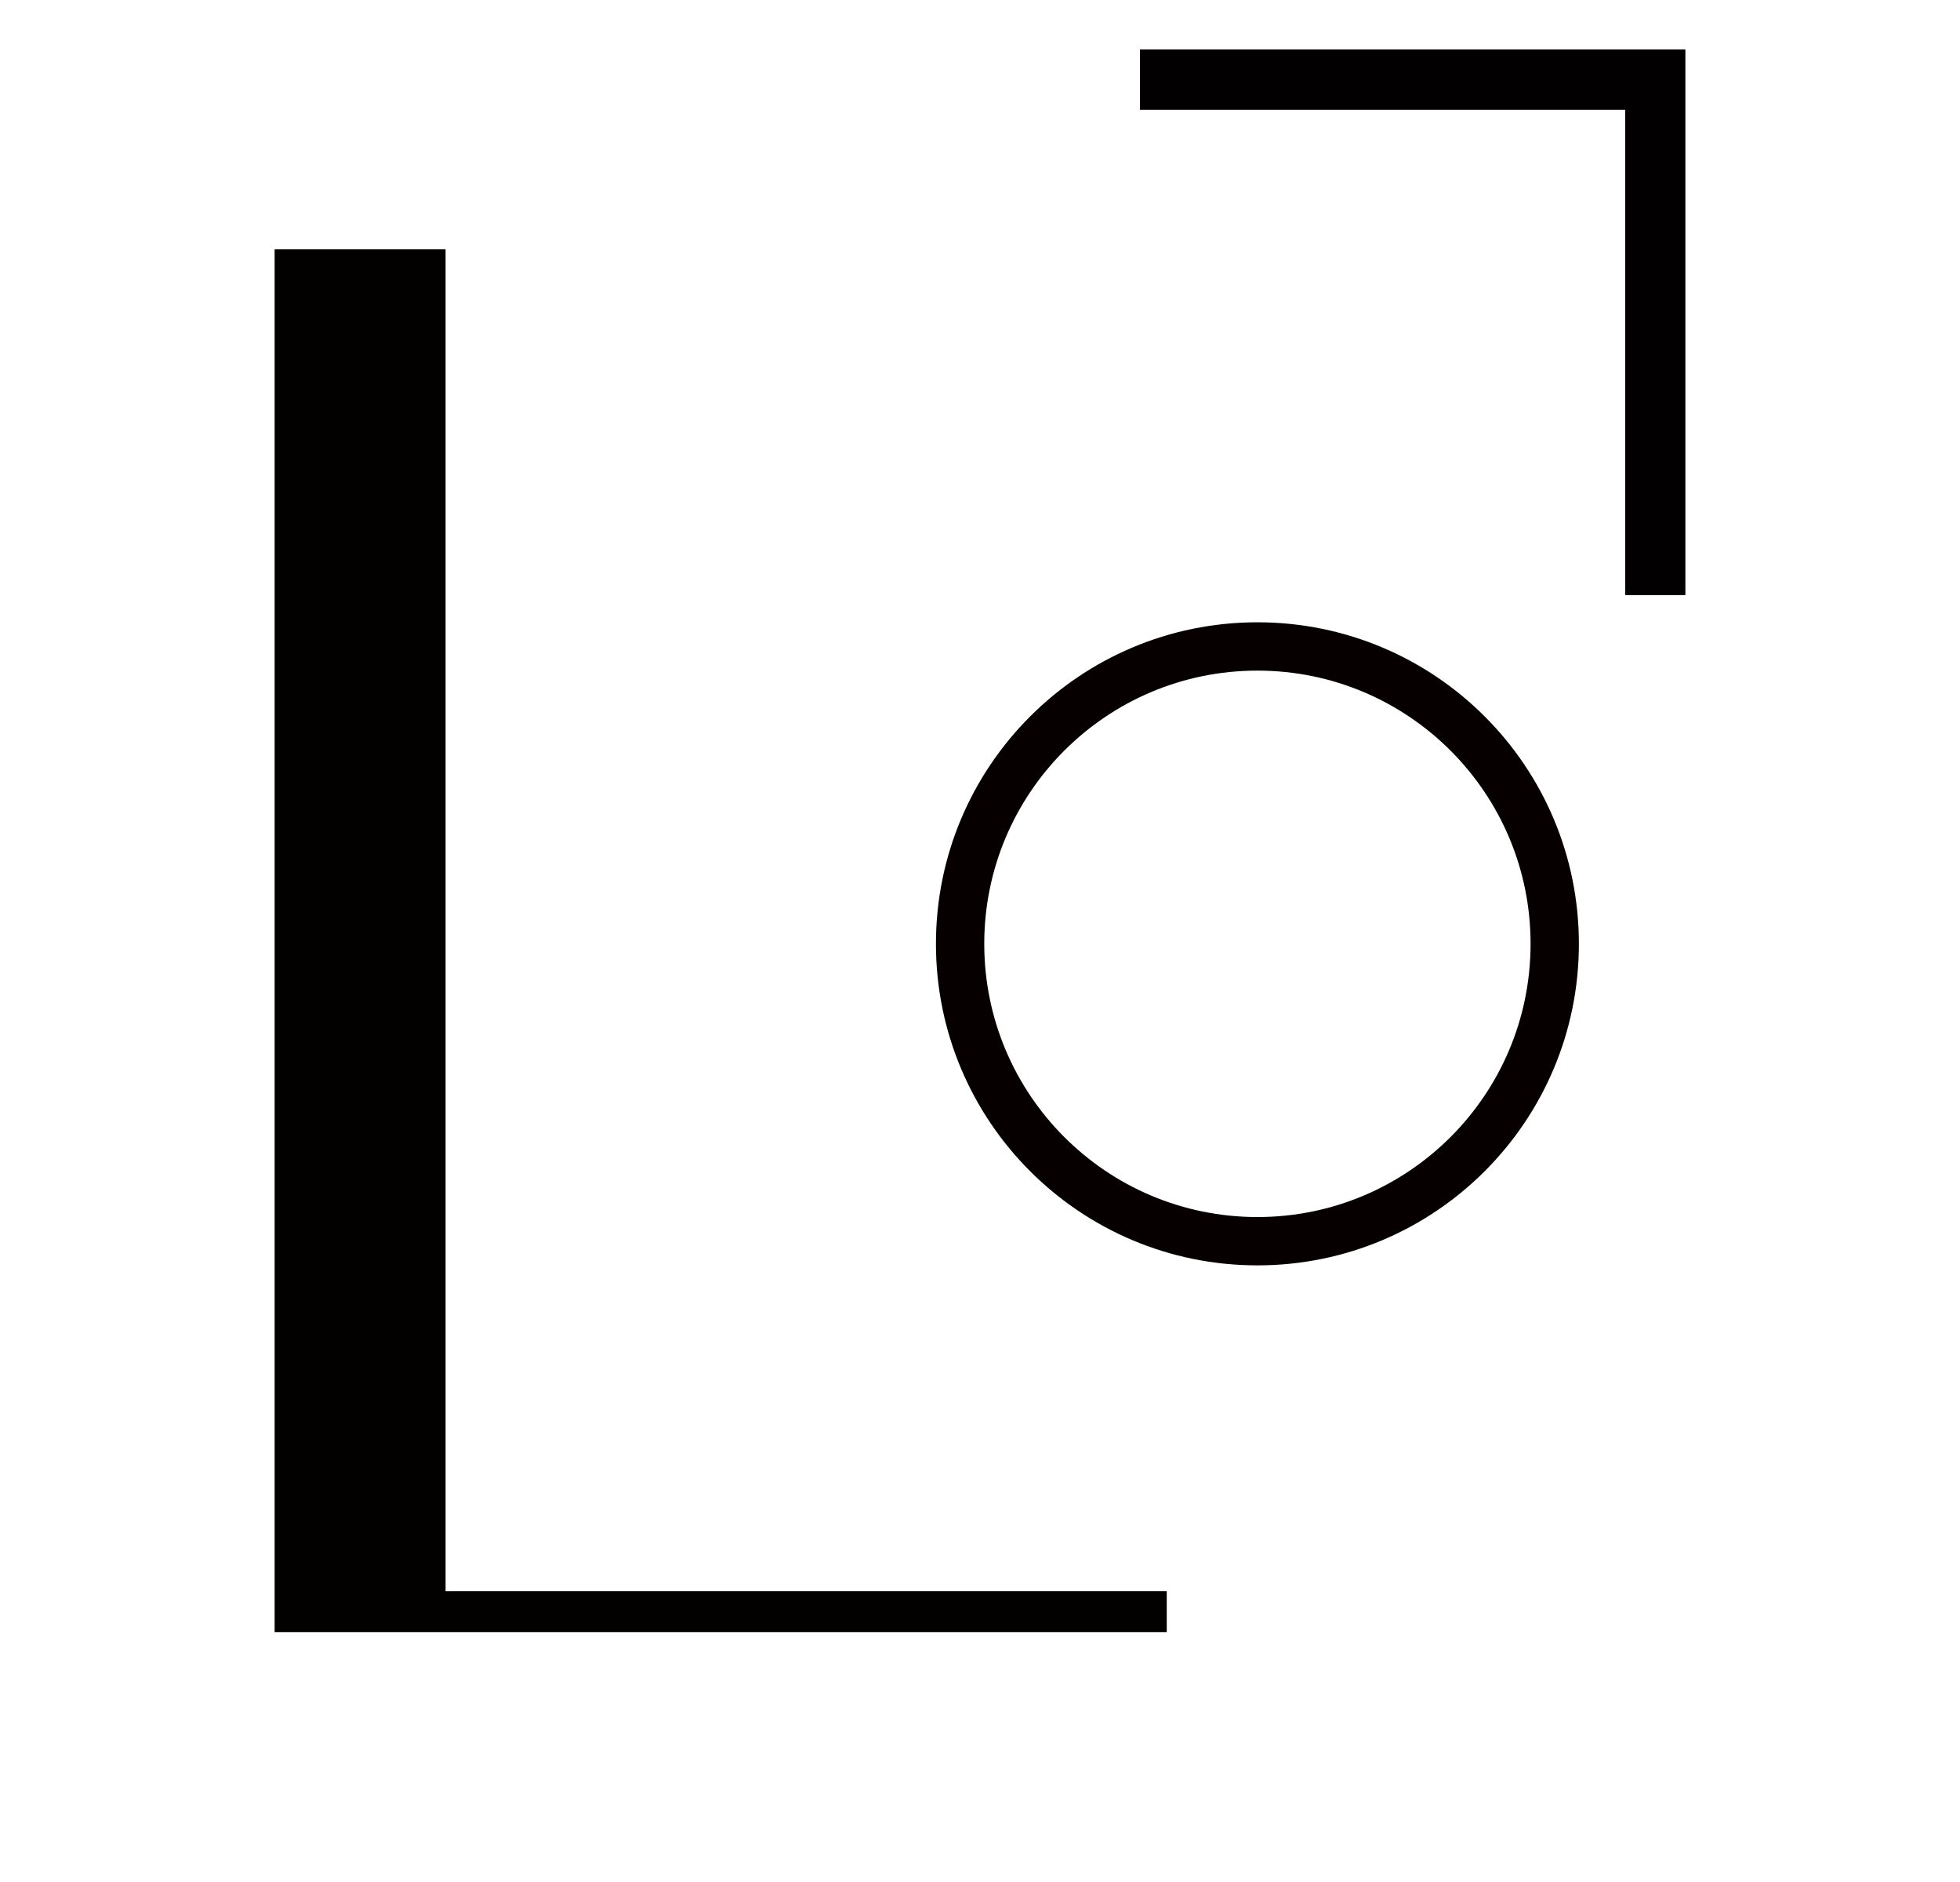
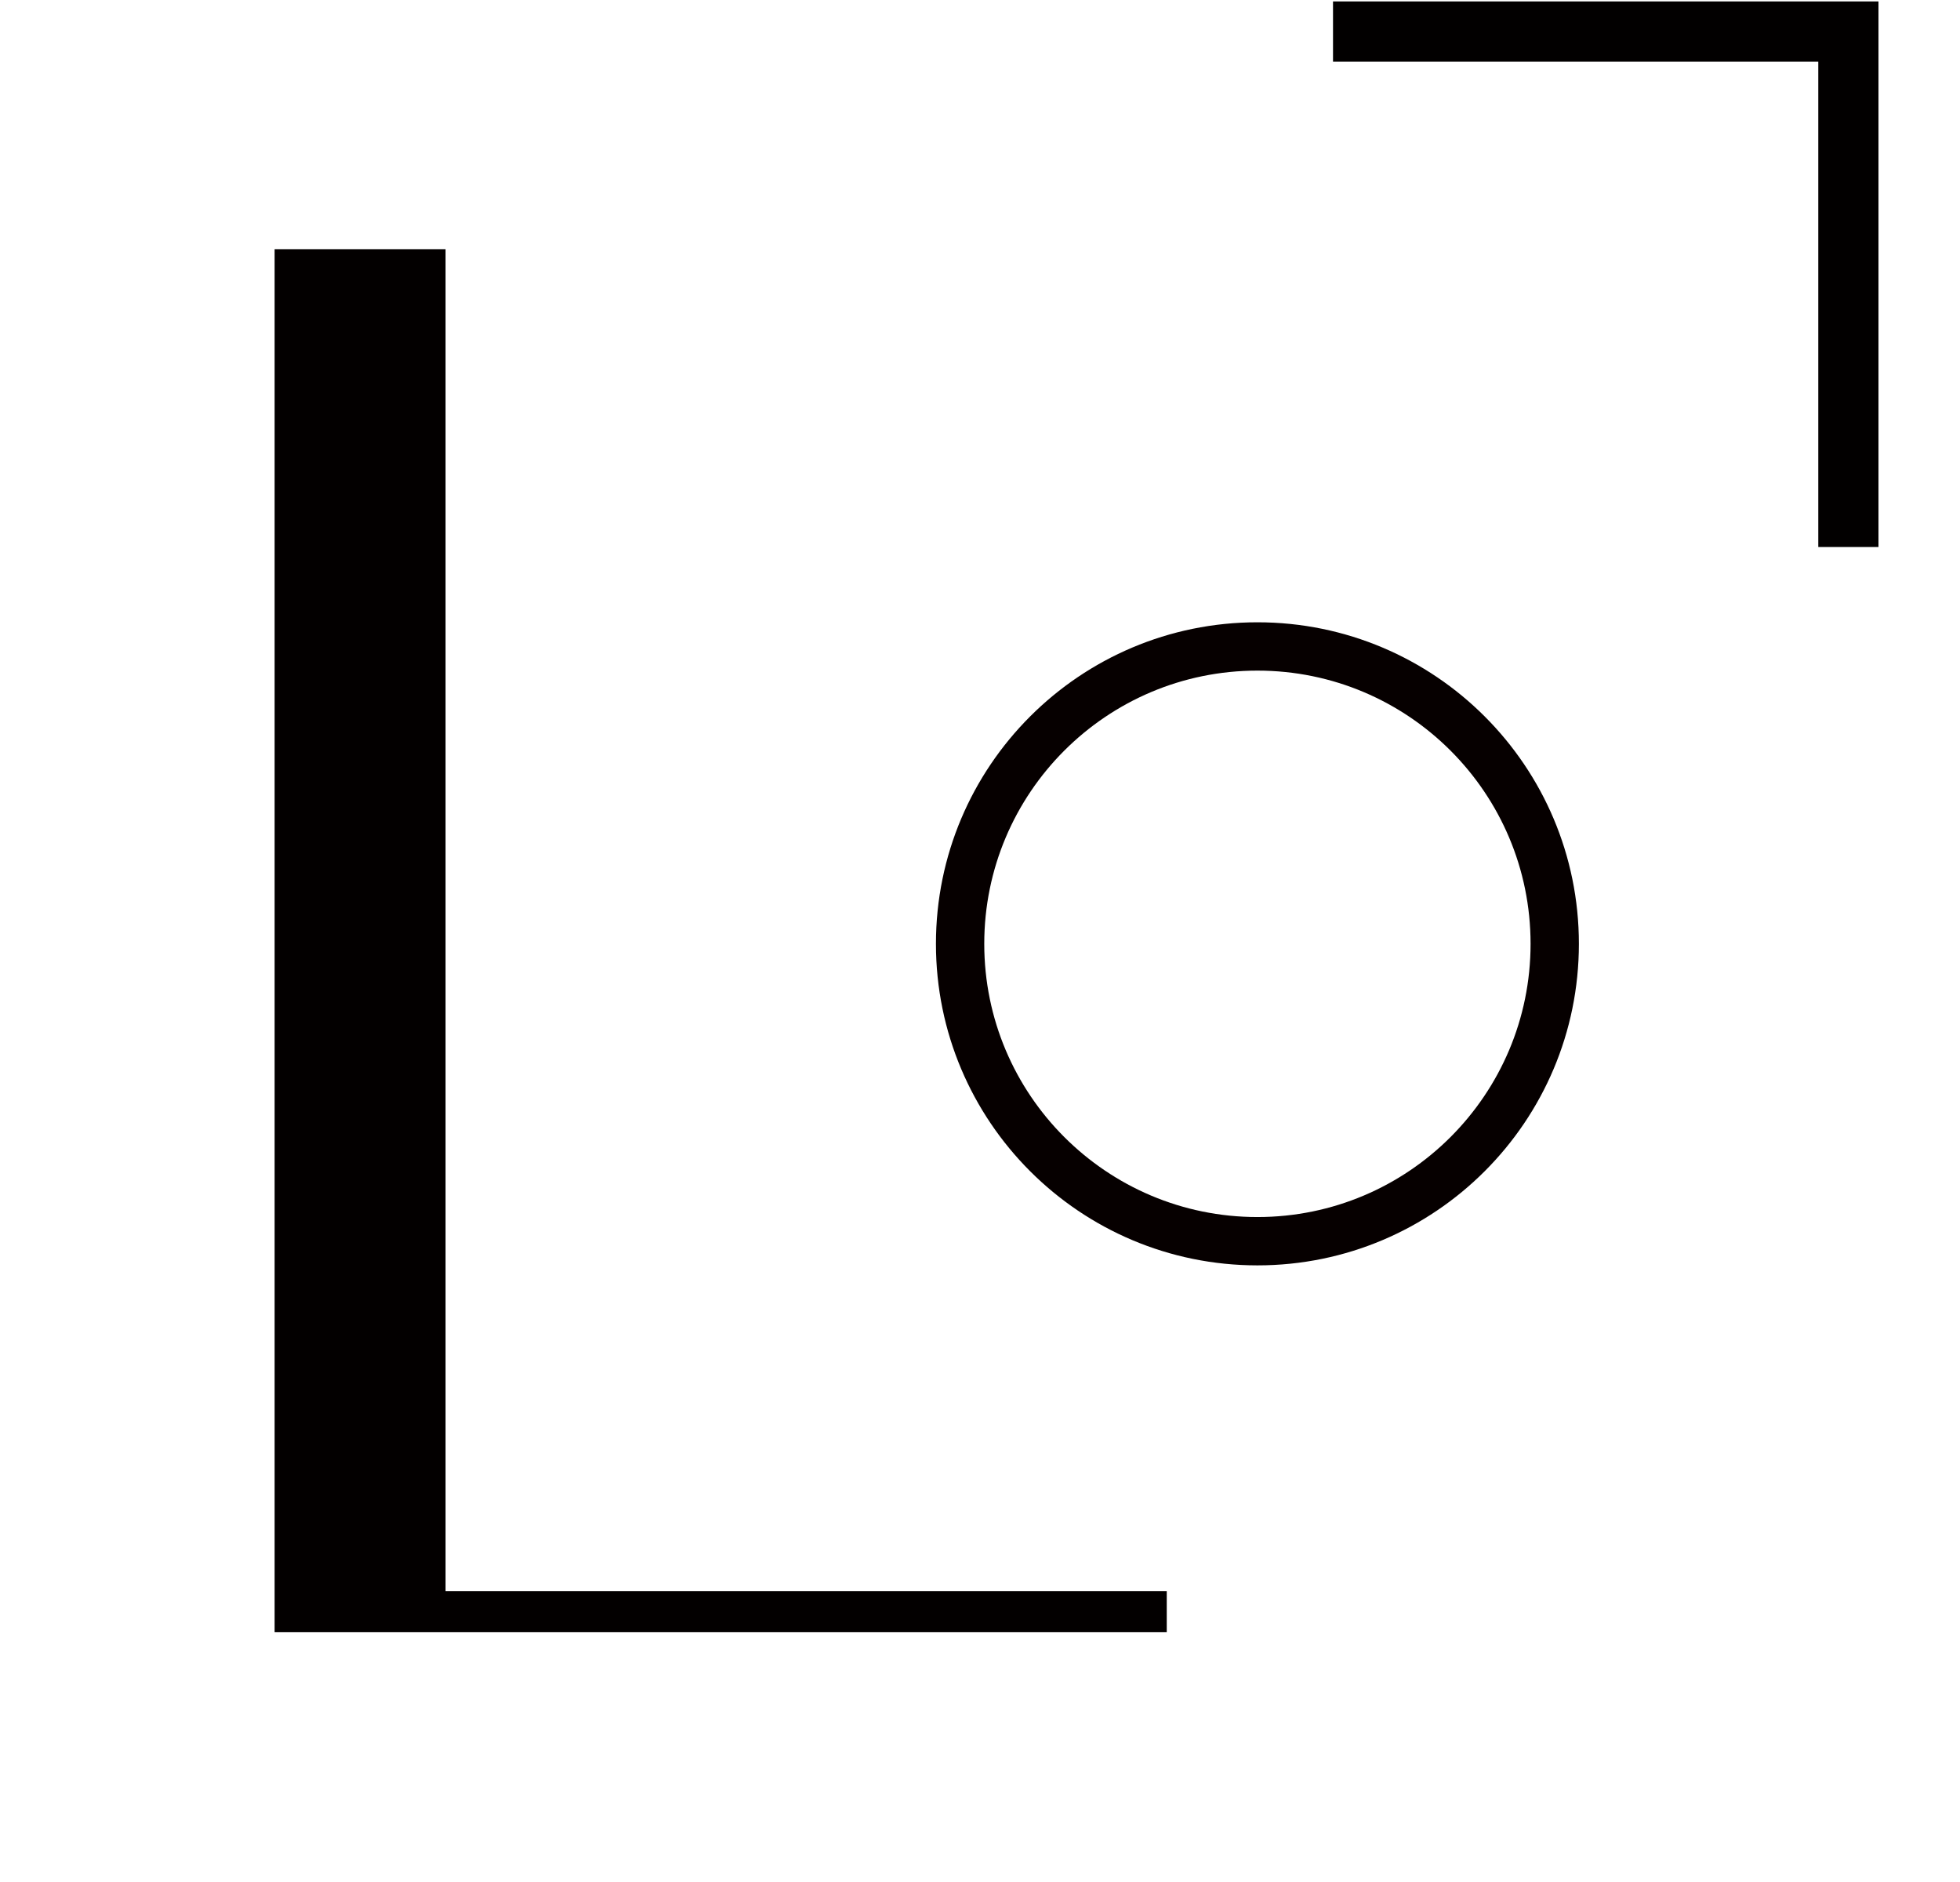
<svg xmlns="http://www.w3.org/2000/svg" width="1042.011mm" height="1000mm" viewBox="0 0 1042.011 1000" version="1.1" id="svg1" xml:space="preserve">
  <defs id="defs1" />
  <path id="path4" style="display:inline;fill:#060000;fill-opacity:1;stroke:none;stroke-width:5.787;stroke-linecap:round;stroke-linejoin:round;stroke-dashoffset:13.937" d="m 668.489,330.764 a 170.907,170.907 0 0 0 -170.906,170.906 170.907,170.907 0 0 0 170.906,170.907 170.907,170.907 0 0 0 170.907,-170.907 170.907,170.907 0 0 0 -170.907,-170.906 z m 0,25.685 a 145.222,145.222 0 0 1 145.222,145.22 145.222,145.222 0 0 1 -145.222,145.222 145.222,145.222 0 0 1 -145.22,-145.222 145.222,145.222 0 0 1 145.22,-145.22 z" />
  <path id="rect9" style="display:inline;fill:#030000;fill-opacity:1;stroke:none;stroke-width:4.533;stroke-linecap:round;stroke-linejoin:round;stroke-dashoffset:13.937" d="M 146,132.5 V 867.5 h 38.587 52.301 383.404 V 845.766 H 236.888 V 132.5 Z" />
-   <path id="rect10" style="fill:#020000;fill-opacity:1;stroke-width:1.771;stroke-linecap:round;stroke-linejoin:round;stroke-dashoffset:13.937" d="m 606.024,26.318 v 32.001 h 257.987 v 257.987 h 32.001 V 26.318 Z" />
+   <path id="rect10" style="fill:#020000;fill-opacity:1;stroke-width:1.771;stroke-linecap:round;stroke-linejoin:round;stroke-dashoffset:13.937" d="m 708.682,0.765 v 32.001 h 257.987 v 257.987 h 32.001 V 0.765 Z" />
</svg>
